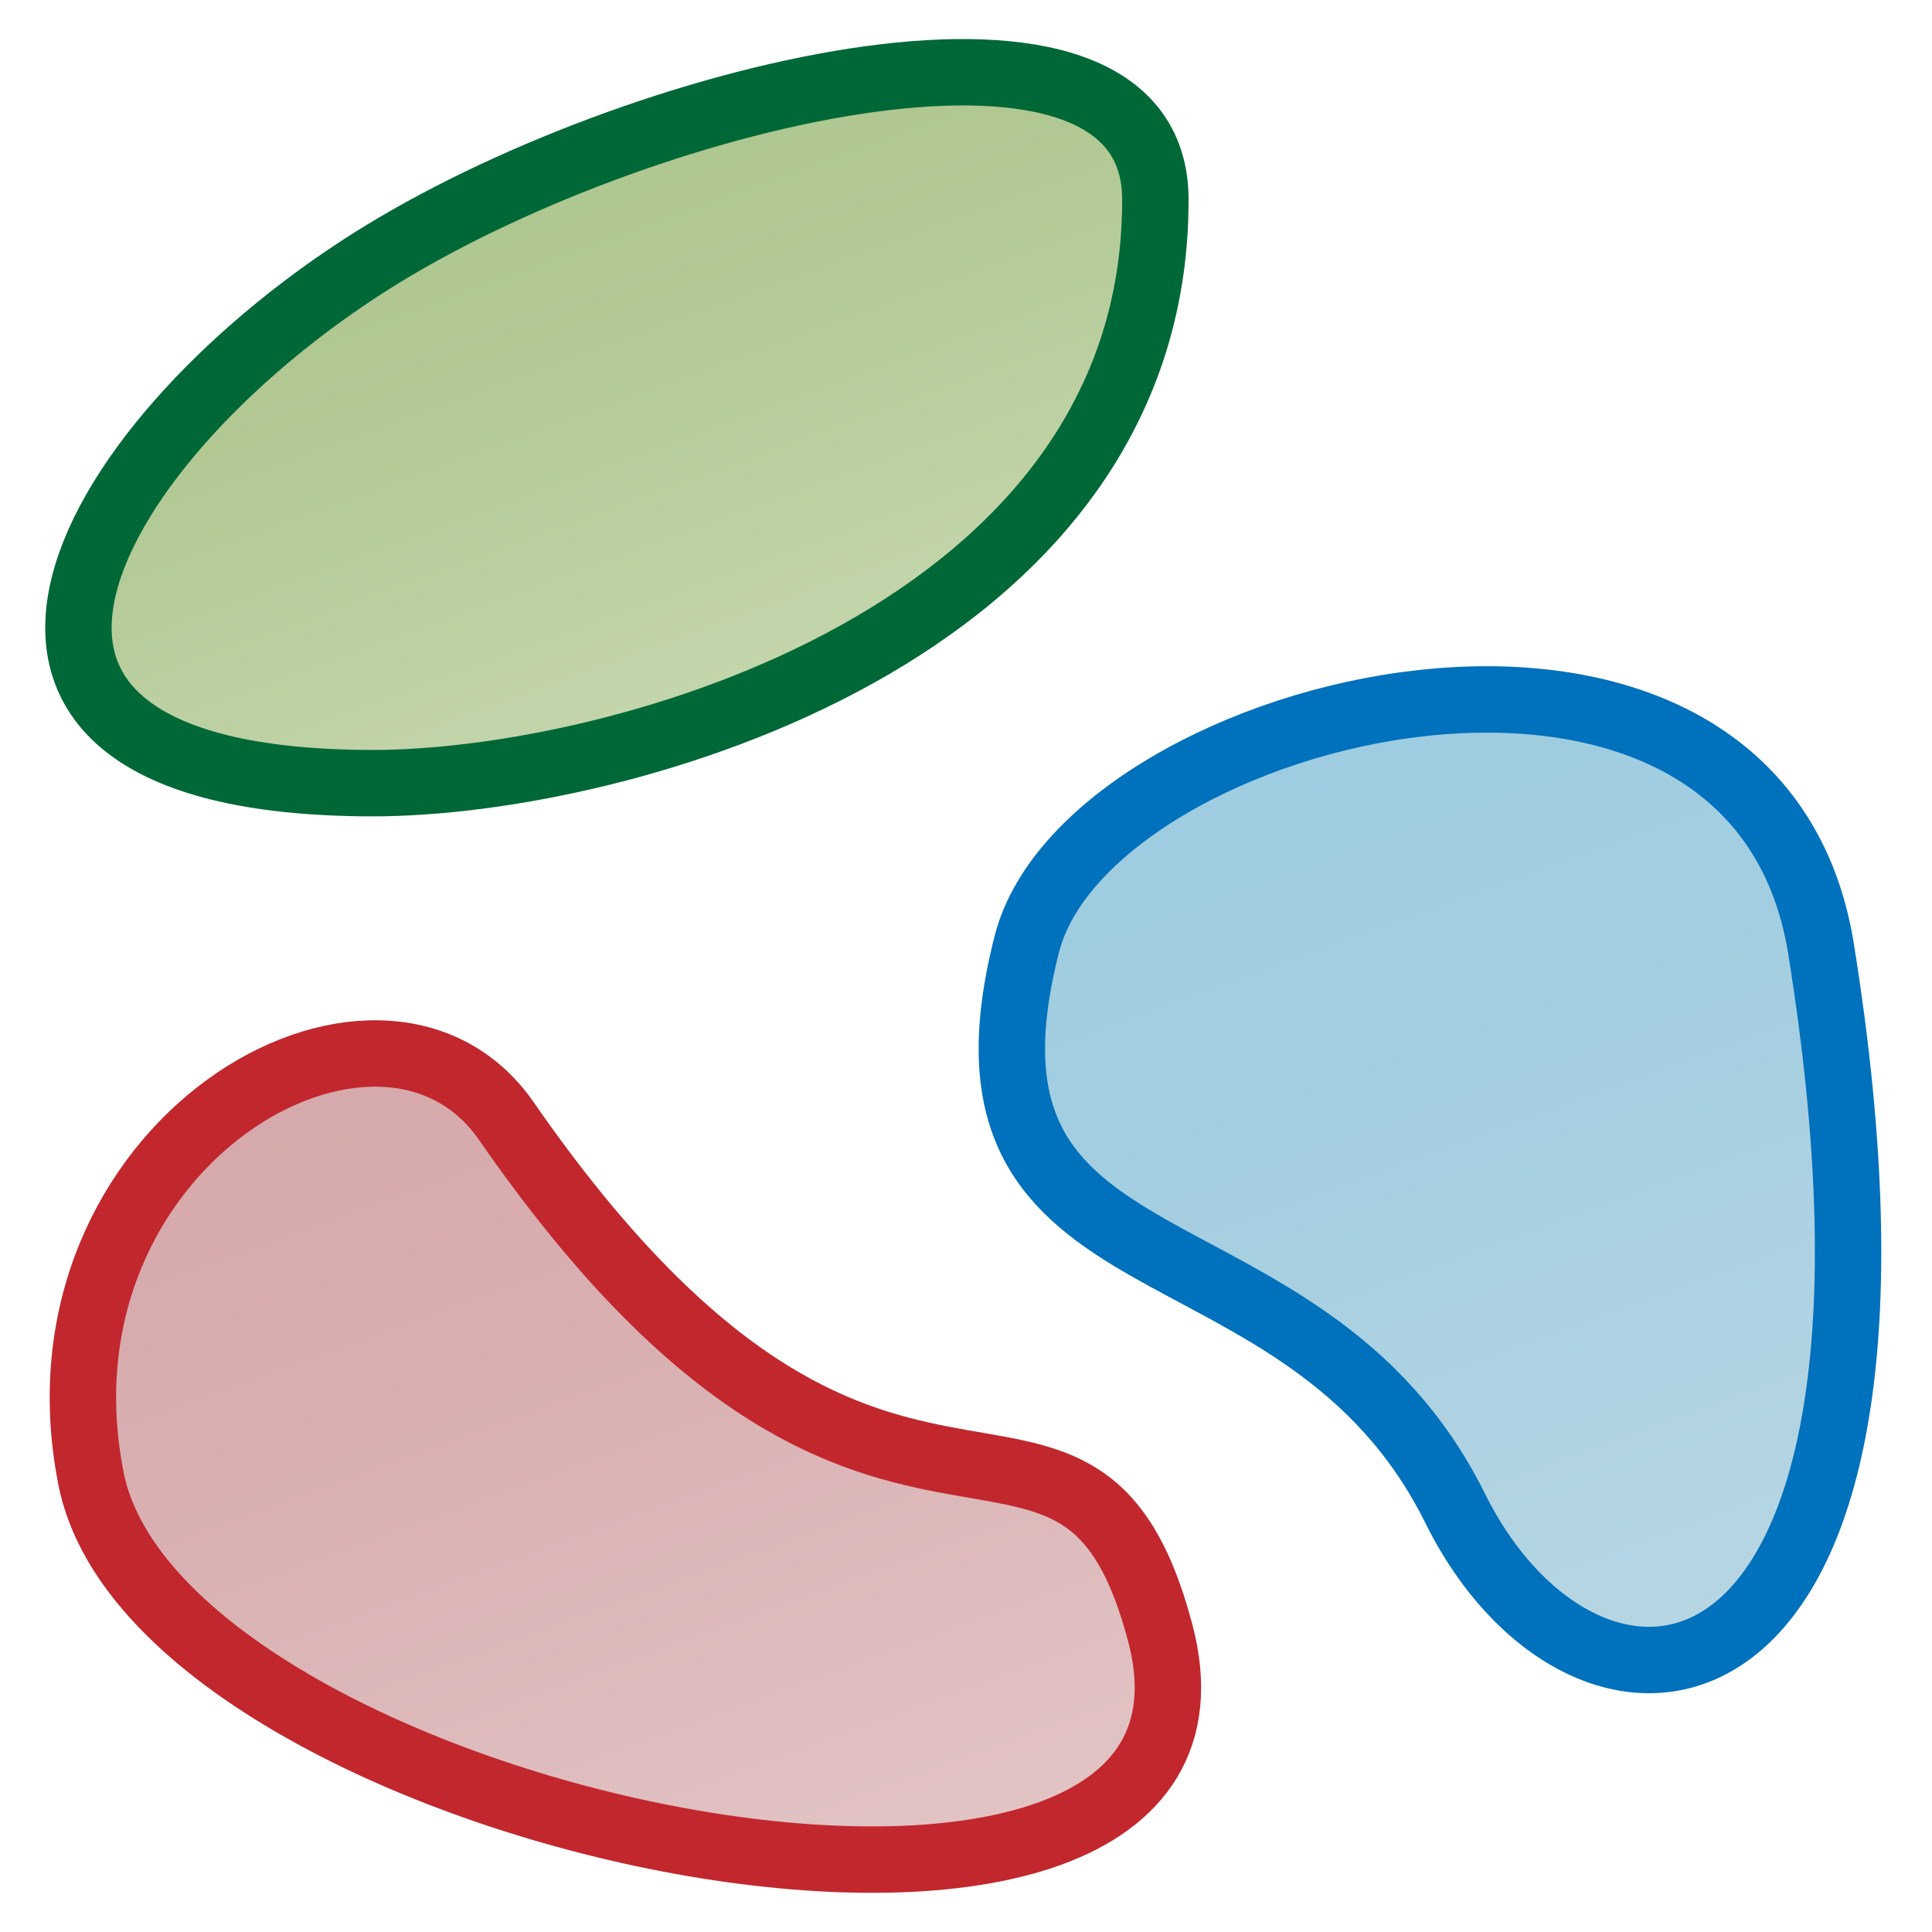
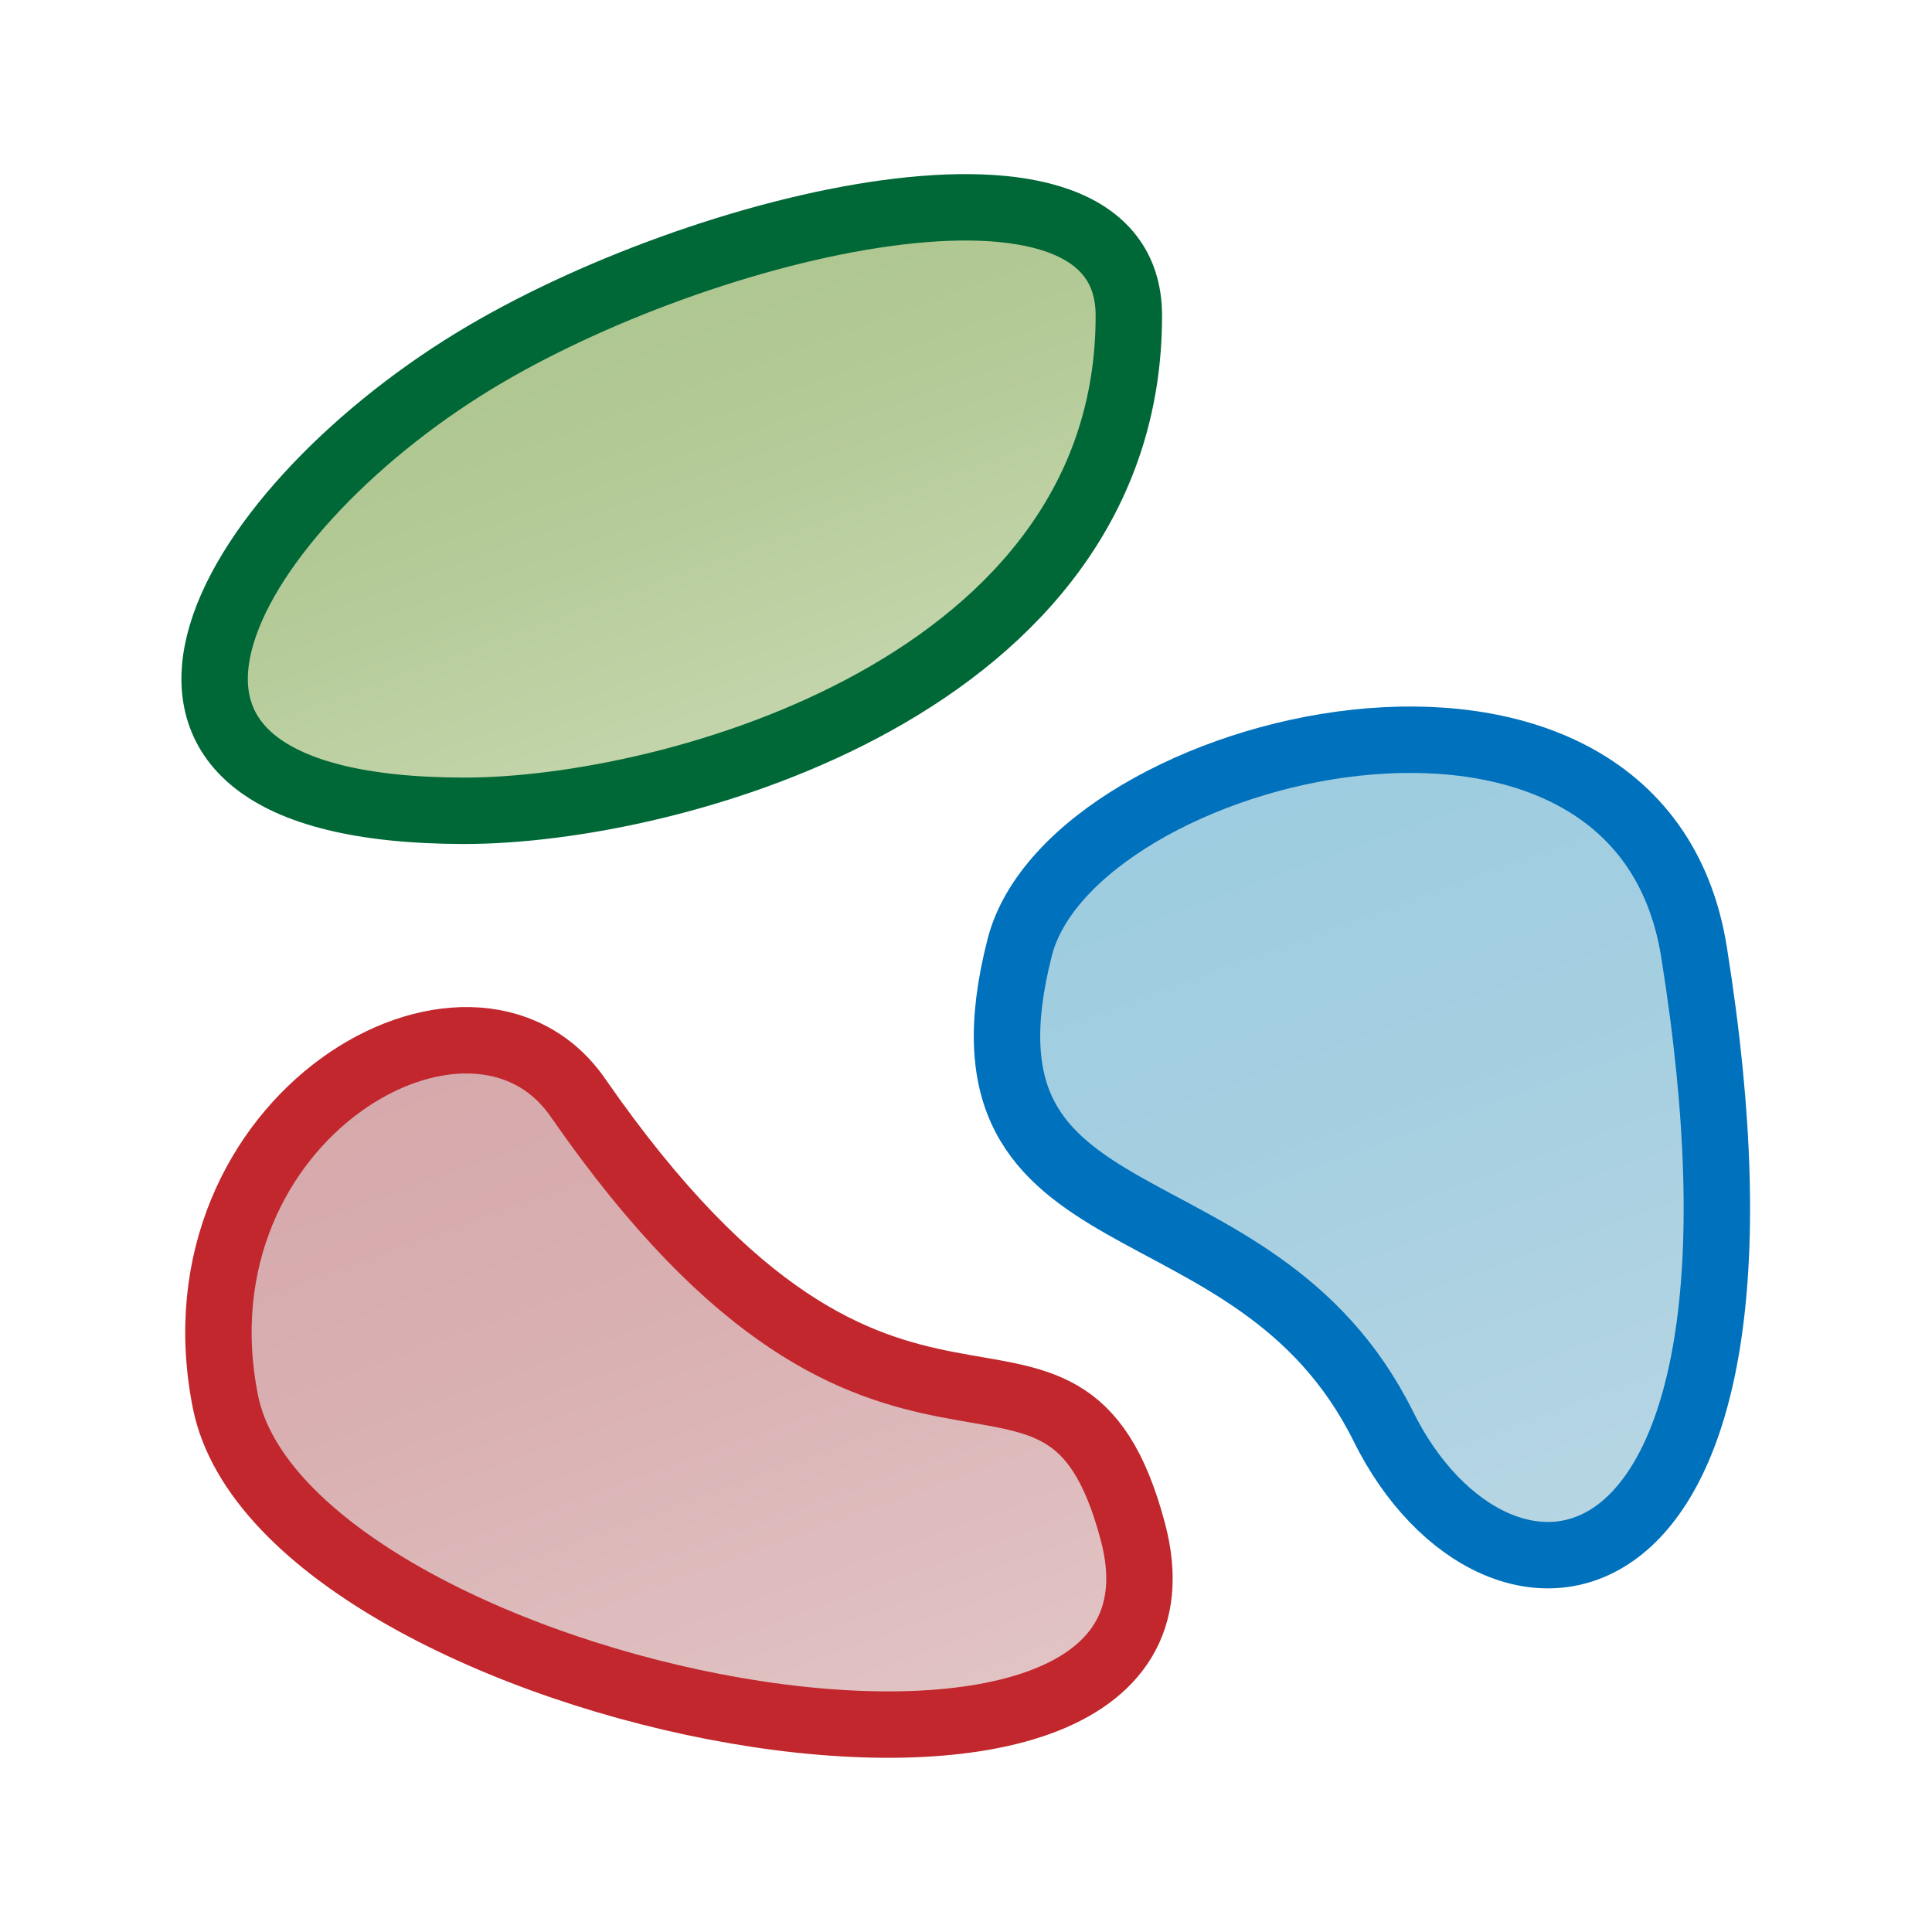
<svg xmlns="http://www.w3.org/2000/svg" version="1.1" id="Layer_1" x="0px" y="0px" width="640px" height="640px" viewBox="0 0 640 640" enable-background="new 0 0 640 640" xml:space="preserve">
+   <defs id="defs10" />
  <linearGradient id="SVGID_1_" gradientUnits="userSpaceOnUse" x1="434.591" y1="239.537" x2="548.307" y2="551.968">
-     <stop offset="0" style="stop-color:#9DCCE0" />
-     <stop offset="0.426" style="stop-color:#A5CFE1" />
-     <stop offset="1" style="stop-color:#B8D6E3" />
+     <stop offset="0" style="stop-color:#9DCCE0" id="stop1" />
+     <stop offset="0.426" style="stop-color:#A5CFE1" id="stop2" />
+     <stop offset="1" style="stop-color:#B8D6E3" id="stop3" />
  </linearGradient>
-   <path fill="url(#SVGID_1_)" stroke="#0071BC" stroke-width="22" stroke-miterlimit="10" d="M603.26,314.412  c42.369,264.115-77.254,273.917-121.191,185.293c-50.638-102.143-172.939-65.787-141.904-187.026  C360.466,233.375,581.475,178.621,603.26,314.412z" />
  <linearGradient id="SVGID_2_" gradientUnits="userSpaceOnUse" x1="142.588" y1="337.807" x2="253.234" y2="641.805">
-     <stop offset="0" style="stop-color:#D6A9AB" />
-     <stop offset="0.376" style="stop-color:#D9AFB1" />
-     <stop offset="0.874" style="stop-color:#E0C0C1" />
-     <stop offset="1" style="stop-color:#E3C5C6" />
+     <stop offset="0" style="stop-color:#D6A9AB" id="stop4" />
+     <stop offset="0.376" style="stop-color:#D9AFB1" id="stop5" />
+     <stop offset="0.874" style="stop-color:#E0C0C1" id="stop6" />
+     <stop offset="1" style="stop-color:#E3C5C6" id="stop7" />
  </linearGradient>
-   <path fill="url(#SVGID_2_)" stroke="#C1272D" stroke-width="22" stroke-miterlimit="10" d="M167.75,371.391  c123.575,178.356,188.547,63.698,216.574,169.438c36.609,138.119-331.231,64.973-354.163-50.958  C8.206,378.874,126.197,311.417,167.75,371.391z" />
  <linearGradient id="SVGID_3_" gradientUnits="userSpaceOnUse" x1="175.651" y1="58.114" x2="240.607" y2="236.579">
-     <stop offset="0" style="stop-color:#AEC68F" />
-     <stop offset="0.396" style="stop-color:#B4CA97" />
-     <stop offset="1" style="stop-color:#C5D6AD" />
+     <stop offset="0" style="stop-color:#AEC68F" id="stop8" />
+     <stop offset="0.396" style="stop-color:#B4CA97" id="stop9" />
+     <stop offset="1" style="stop-color:#C5D6AD" id="stop10" />
  </linearGradient>
-   <path fill="url(#SVGID_3_)" stroke="#006837" stroke-width="22" stroke-miterlimit="10" d="M126.897,84.069  C215.682,29.832,382.613-9.96,382.734,66.052c0.229,144.133-177.765,193.477-259.44,193.379  C-38.875,259.238,29.607,143.501,126.897,84.069z" />
+   <g id="g10" transform="matrix(0.8488886,0,0,0.8488886,49.04409,48.35763)">
+     <path fill="url(#SVGID_1_)" stroke="#0071bc" stroke-width="22" stroke-miterlimit="10" d="M 603.26,314.412 C 645.629,578.527 526.006,588.329 482.069,499.705 431.431,397.562 309.13,433.918 340.165,312.679 c 20.301,-79.304 241.31,-134.058 263.095,1.733 z" id="path3" style="fill:url(#SVGID_1_);stroke-width:25.916;stroke-dasharray:none" />
+     <path fill="url(#SVGID_2_)" stroke="#c1272d" stroke-width="22" stroke-miterlimit="10" d="M 167.75,371.391 C 291.325,549.747 356.297,435.089 384.324,540.829 420.933,678.948 53.093,605.802 30.161,489.871 8.206,378.874 126.197,311.417 167.75,371.391 Z" id="path7" style="fill:url(#SVGID_2_);stroke-width:25.916;stroke-dasharray:none" />
+     <path fill="url(#SVGID_3_)" stroke="#006837" stroke-width="22" stroke-miterlimit="10" d="M 126.897,84.069 C 215.682,29.832 382.613,-9.96 382.734,66.052 382.963,210.185 204.969,259.529 123.294,259.431 -38.875,259.238 29.607,143.501 126.897,84.069 Z" id="path10" style="fill:url(#SVGID_3_);stroke-width:25.916;stroke-dasharray:none" />
+   </g>
</svg>
